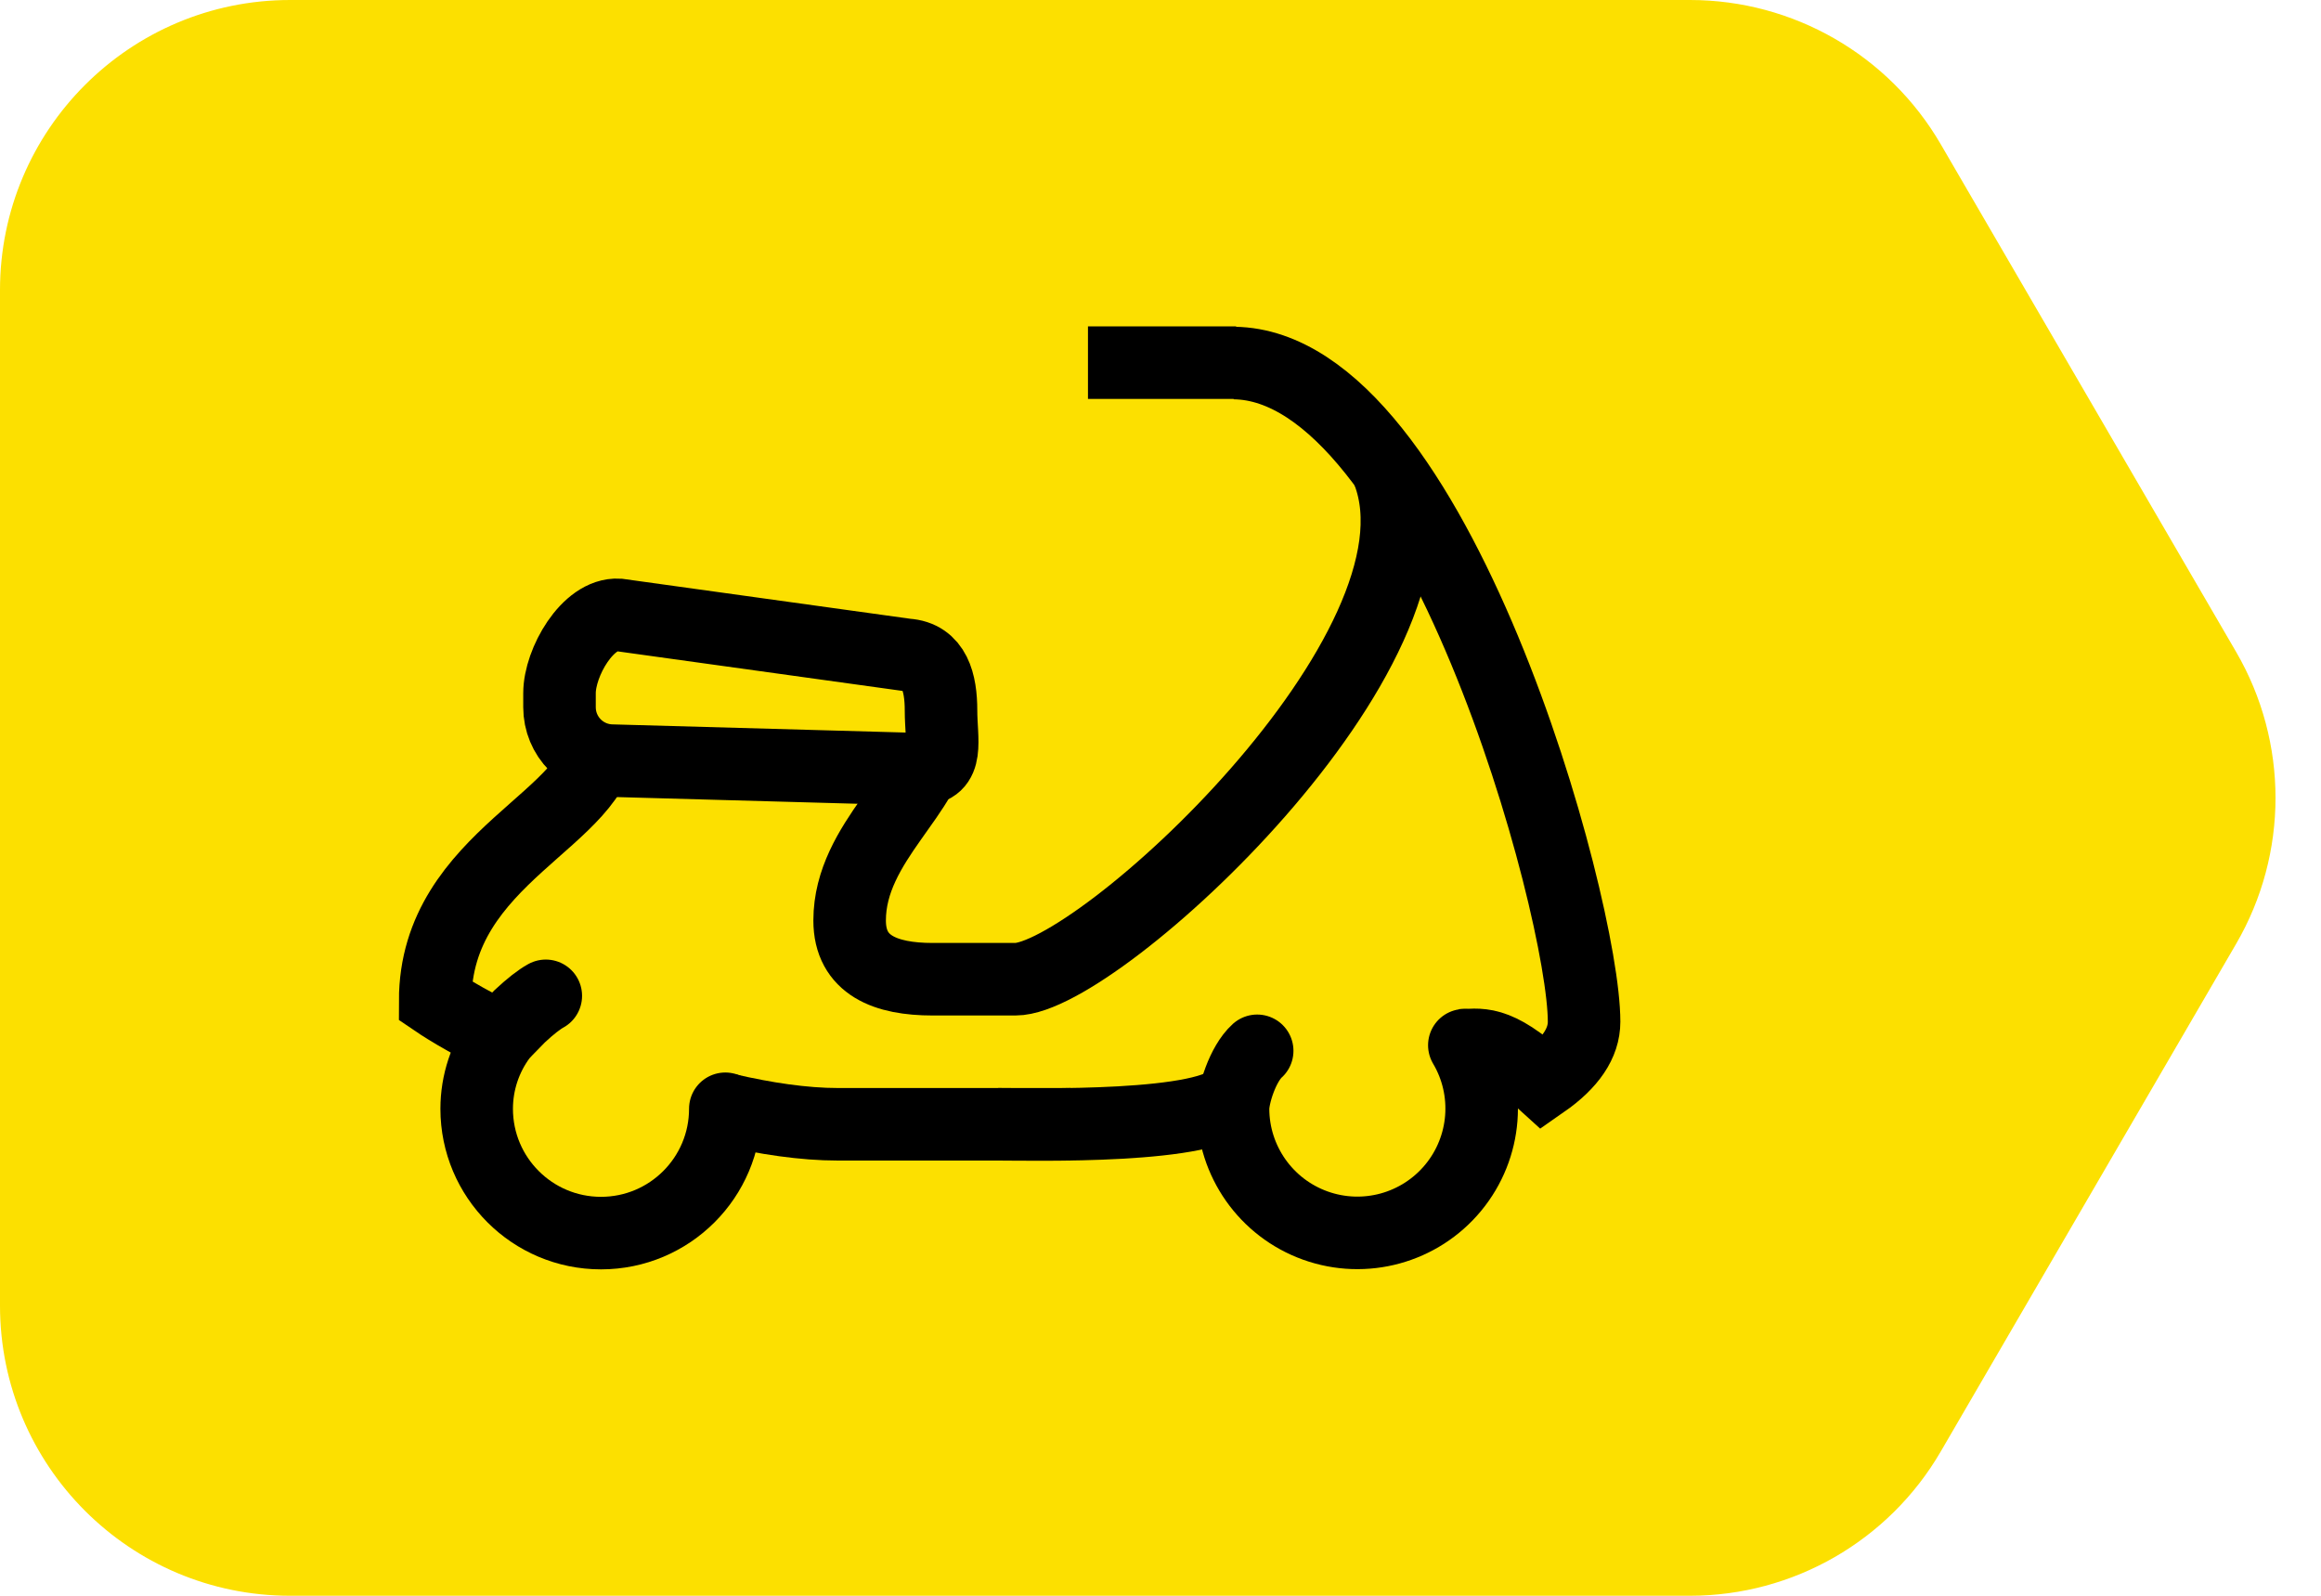
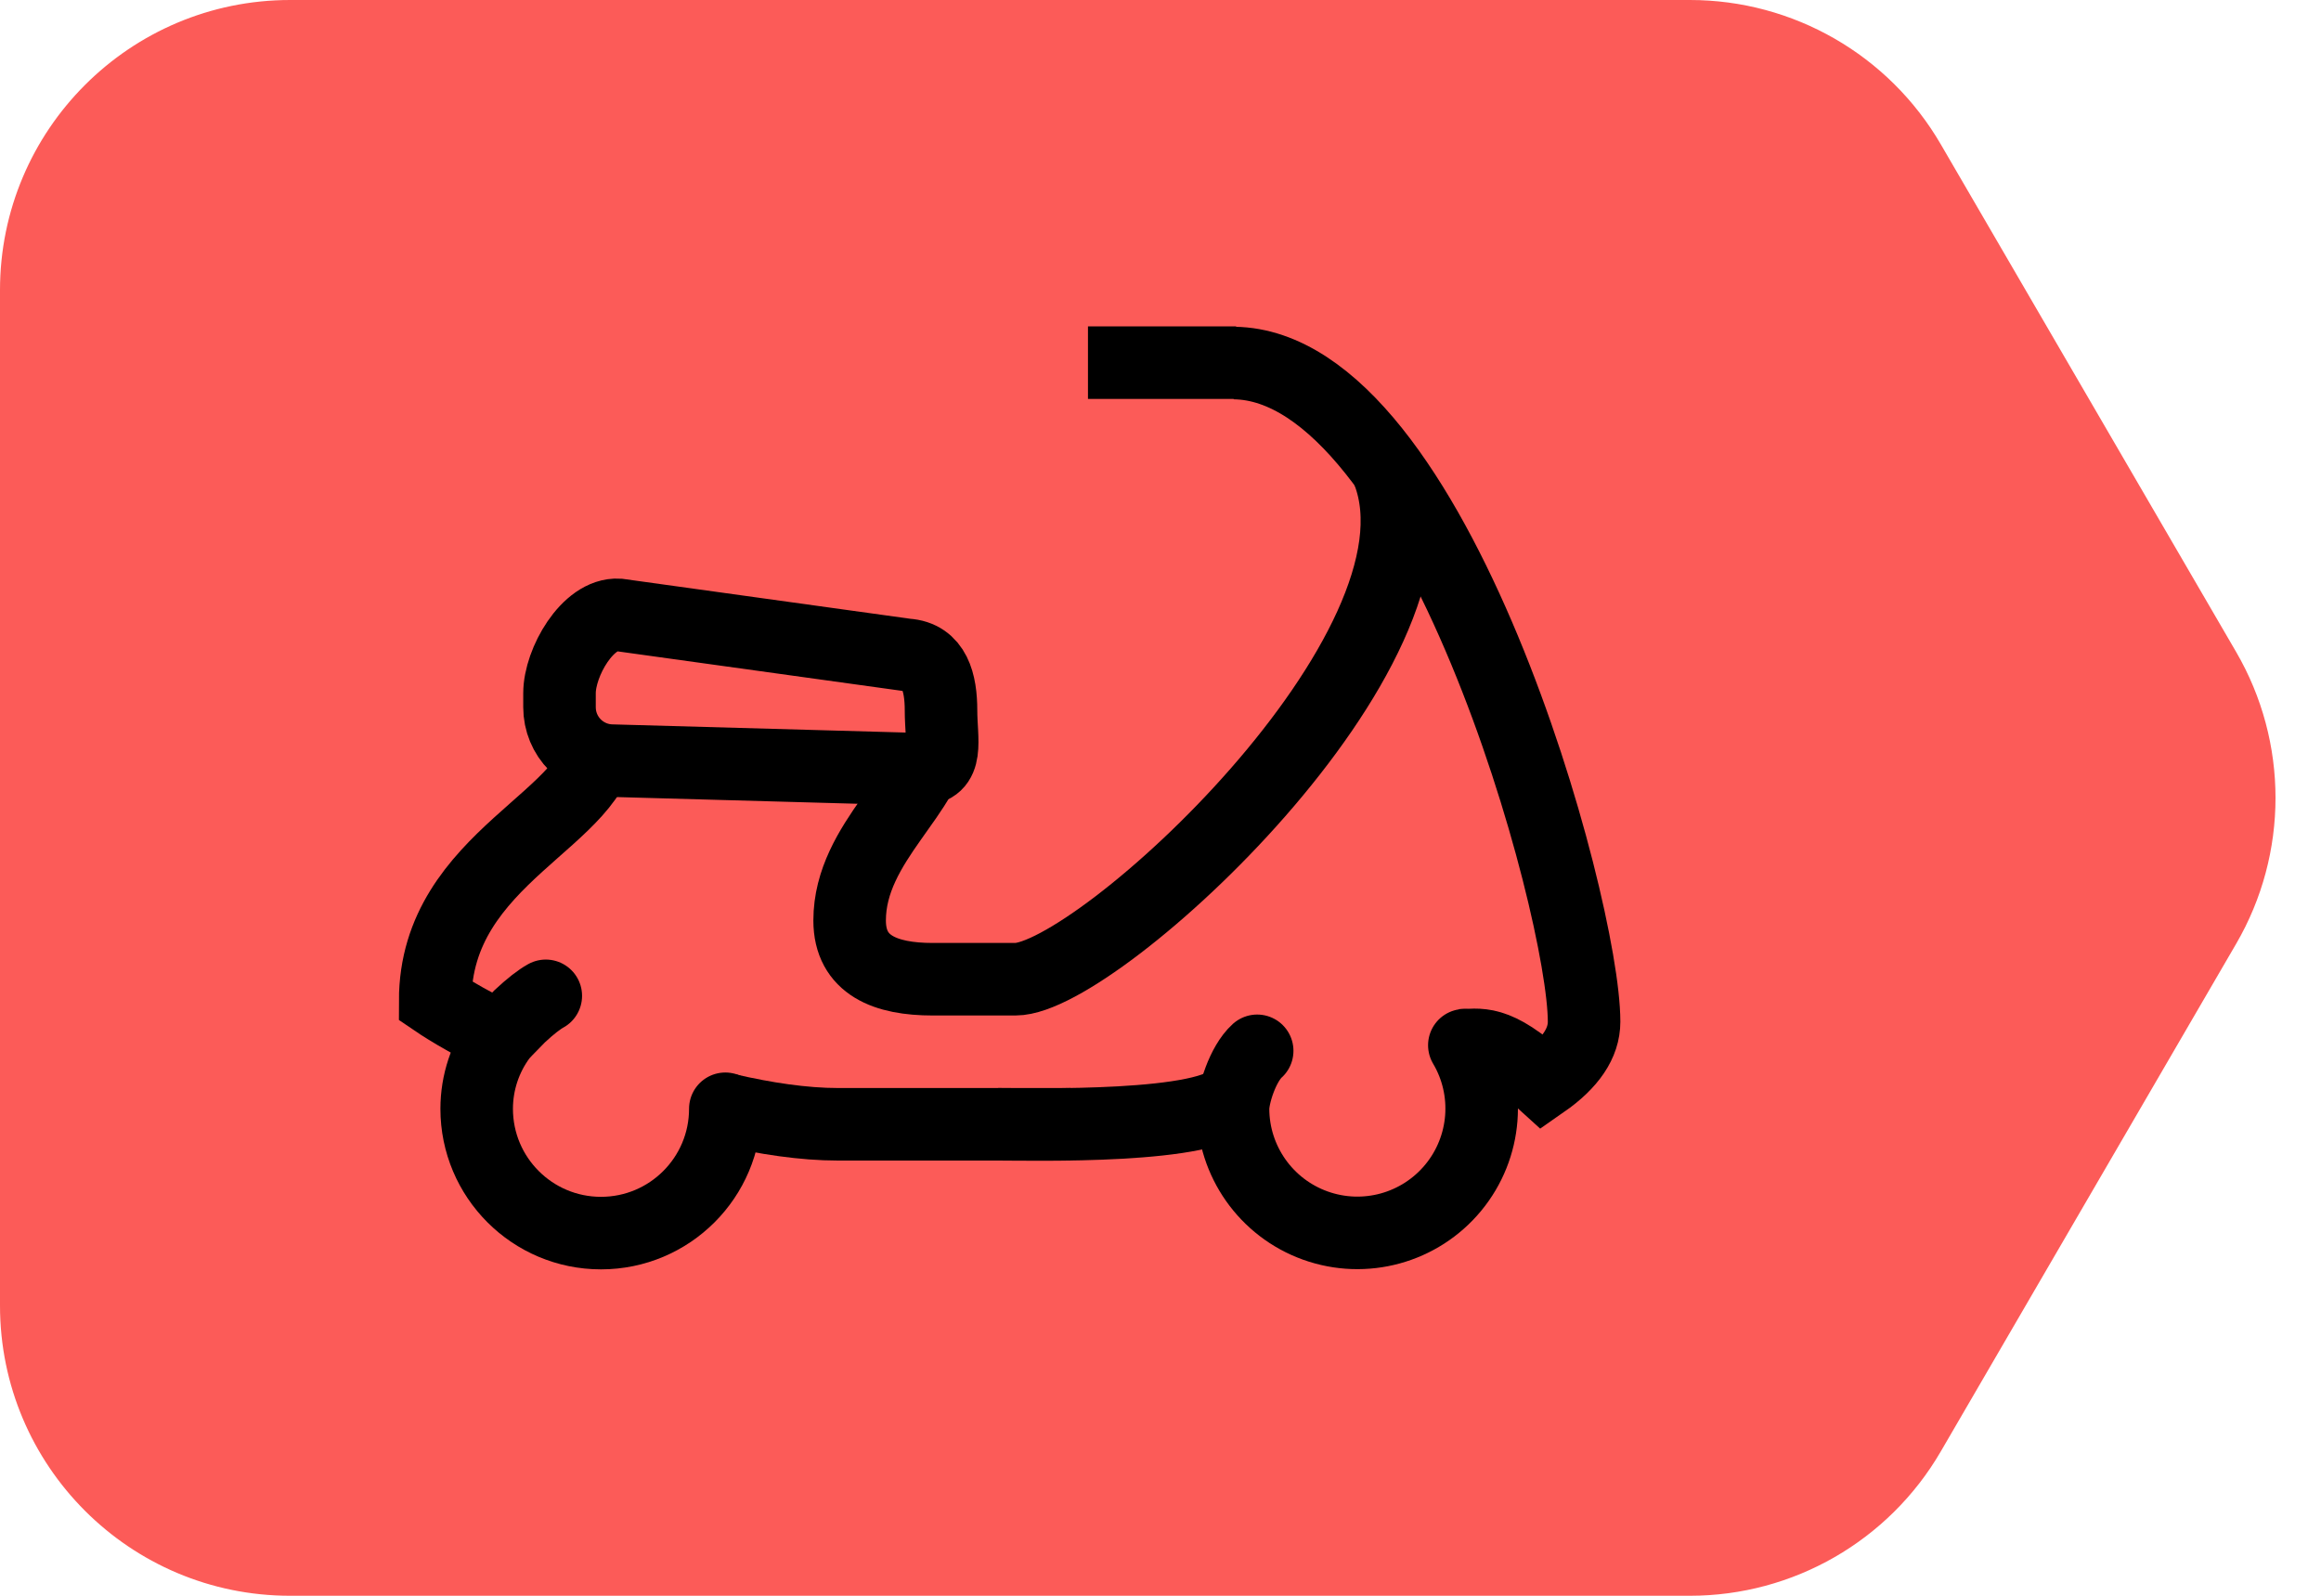
<svg xmlns="http://www.w3.org/2000/svg" width="32" height="22" viewBox="0 0 32 22">
  <g fill="none" fill-rule="evenodd">
-     <path fill="#FCE000" d="M4 0h19.3a4 4 0 0 1 3.457 1.988l4.073 7a4 4 0 0 1 0 4.024l-4.073 7A4 4 0 0 1 23.3 22H4a4 4 0 0 1-4-4V4a4 4 0 0 1 4-4z" />
+     <path fill="#fc5b58" d="M4 0h19.3a4 4 0 0 1 3.457 1.988l4.073 7a4 4 0 0 1 0 4.024l-4.073 7A4 4 0 0 1 23.3 22H4a4 4 0 0 1-4-4V4a4 4 0 0 1 4-4z" />
    <g stroke="#000">
      <path stroke-linejoin="round" d="M12.857 10.143c0 .76-1.143 1.455-1.143 2.547 0 .62.499.81 1.143.81H14c1.126 0 6.08-4.542 5.142-6.99" />
      <path stroke-linecap="round" stroke-linejoin="round" d="M20.189 14.41a1.714 1.714 0 1 1-3.189.875c0-.182.132-.617.333-.798" />
      <path d="M17.015 5.005c2.774.035 4.825 7.489 4.825 9.081 0 .296-.188.574-.563.835-.672-.614-.873-.509-1.162-.509m-3.1.694c-.282.462-2.825.393-3.252.394m-1.077-4.895l-4.235-.118a.736.736 0 0 1-.737-.736v-.194c0-.425.39-1.106.814-1.08l3.969.551c.388.025.477.38.477.77 0 .407.119.807-.288.807z" />
      <path stroke-linecap="round" d="M7.525 13.729c-.091.05-.212.144-.36.282-.16.162-.248.254-.263.276a1.68 1.68 0 0 0-.33.999 1.714 1.714 0 1 0 3.428 0" />
      <path d="M8.286 10.143C8.286 11.286 6 11.79 6 13.798c0 0 .428.292.946.52m3.066.977c.538.125 1.067.205 1.542.205h3.205M17.043 5H15" />
    </g>
  </g>
</svg>
